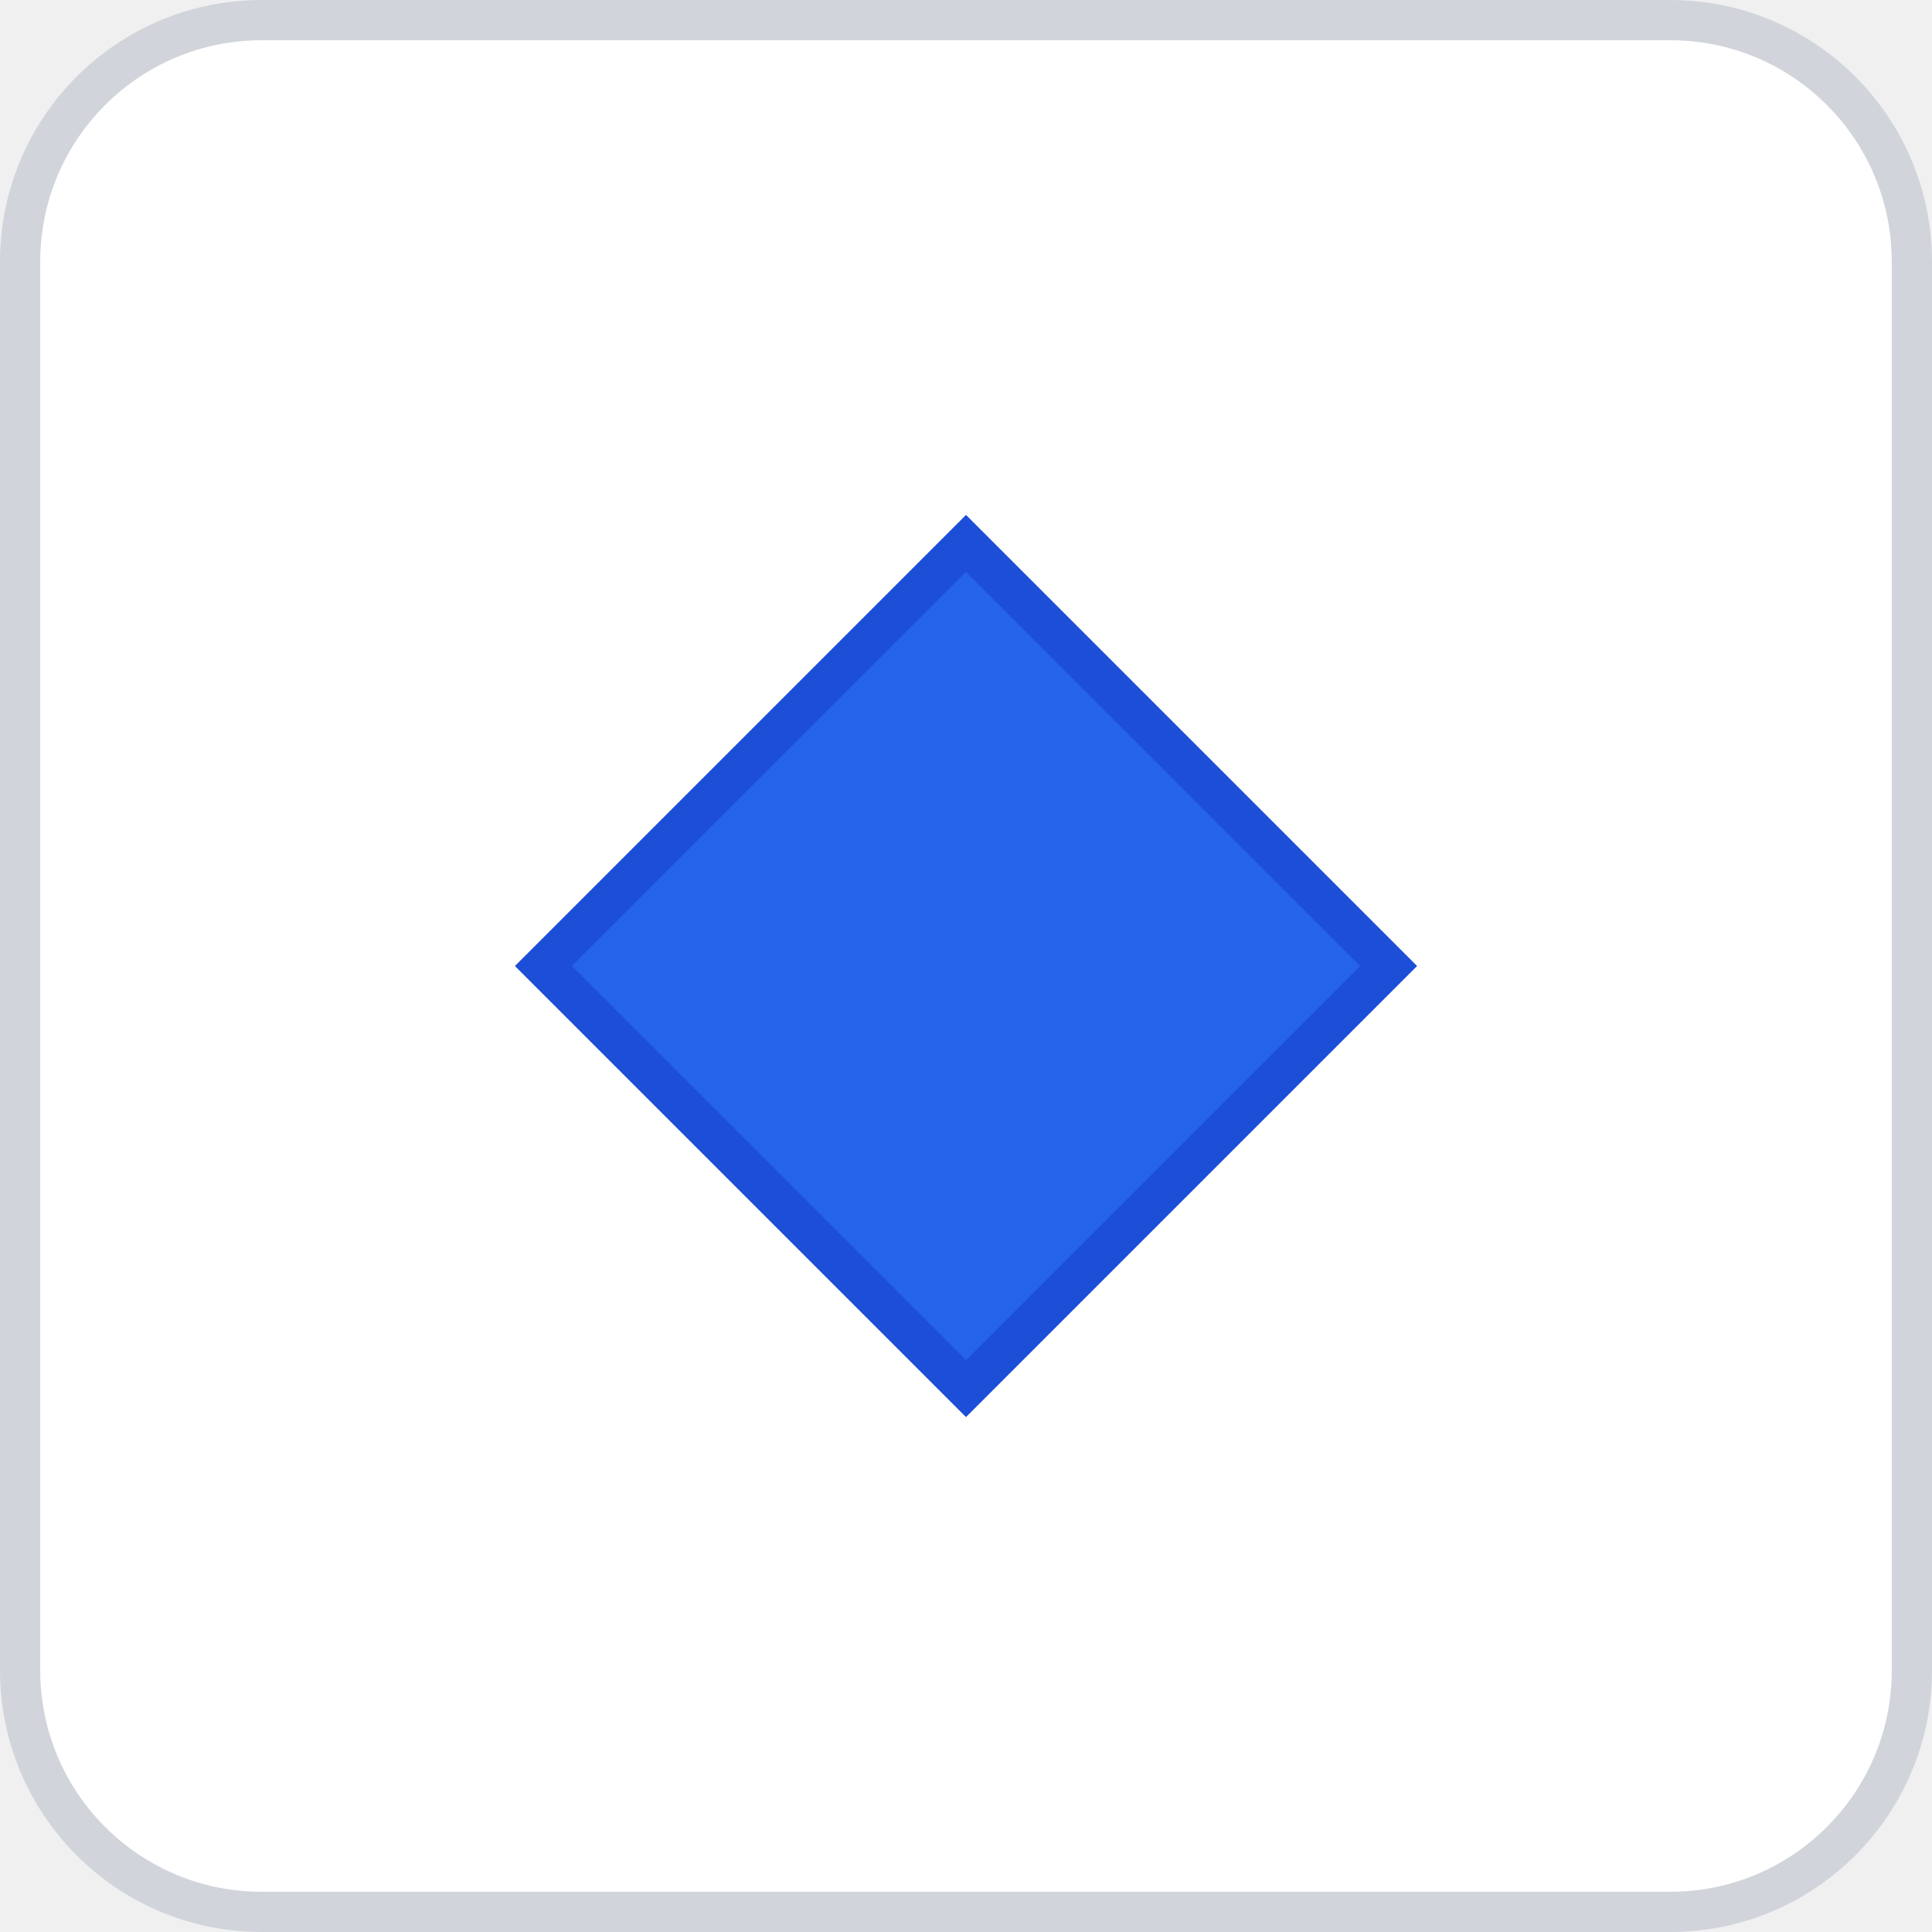
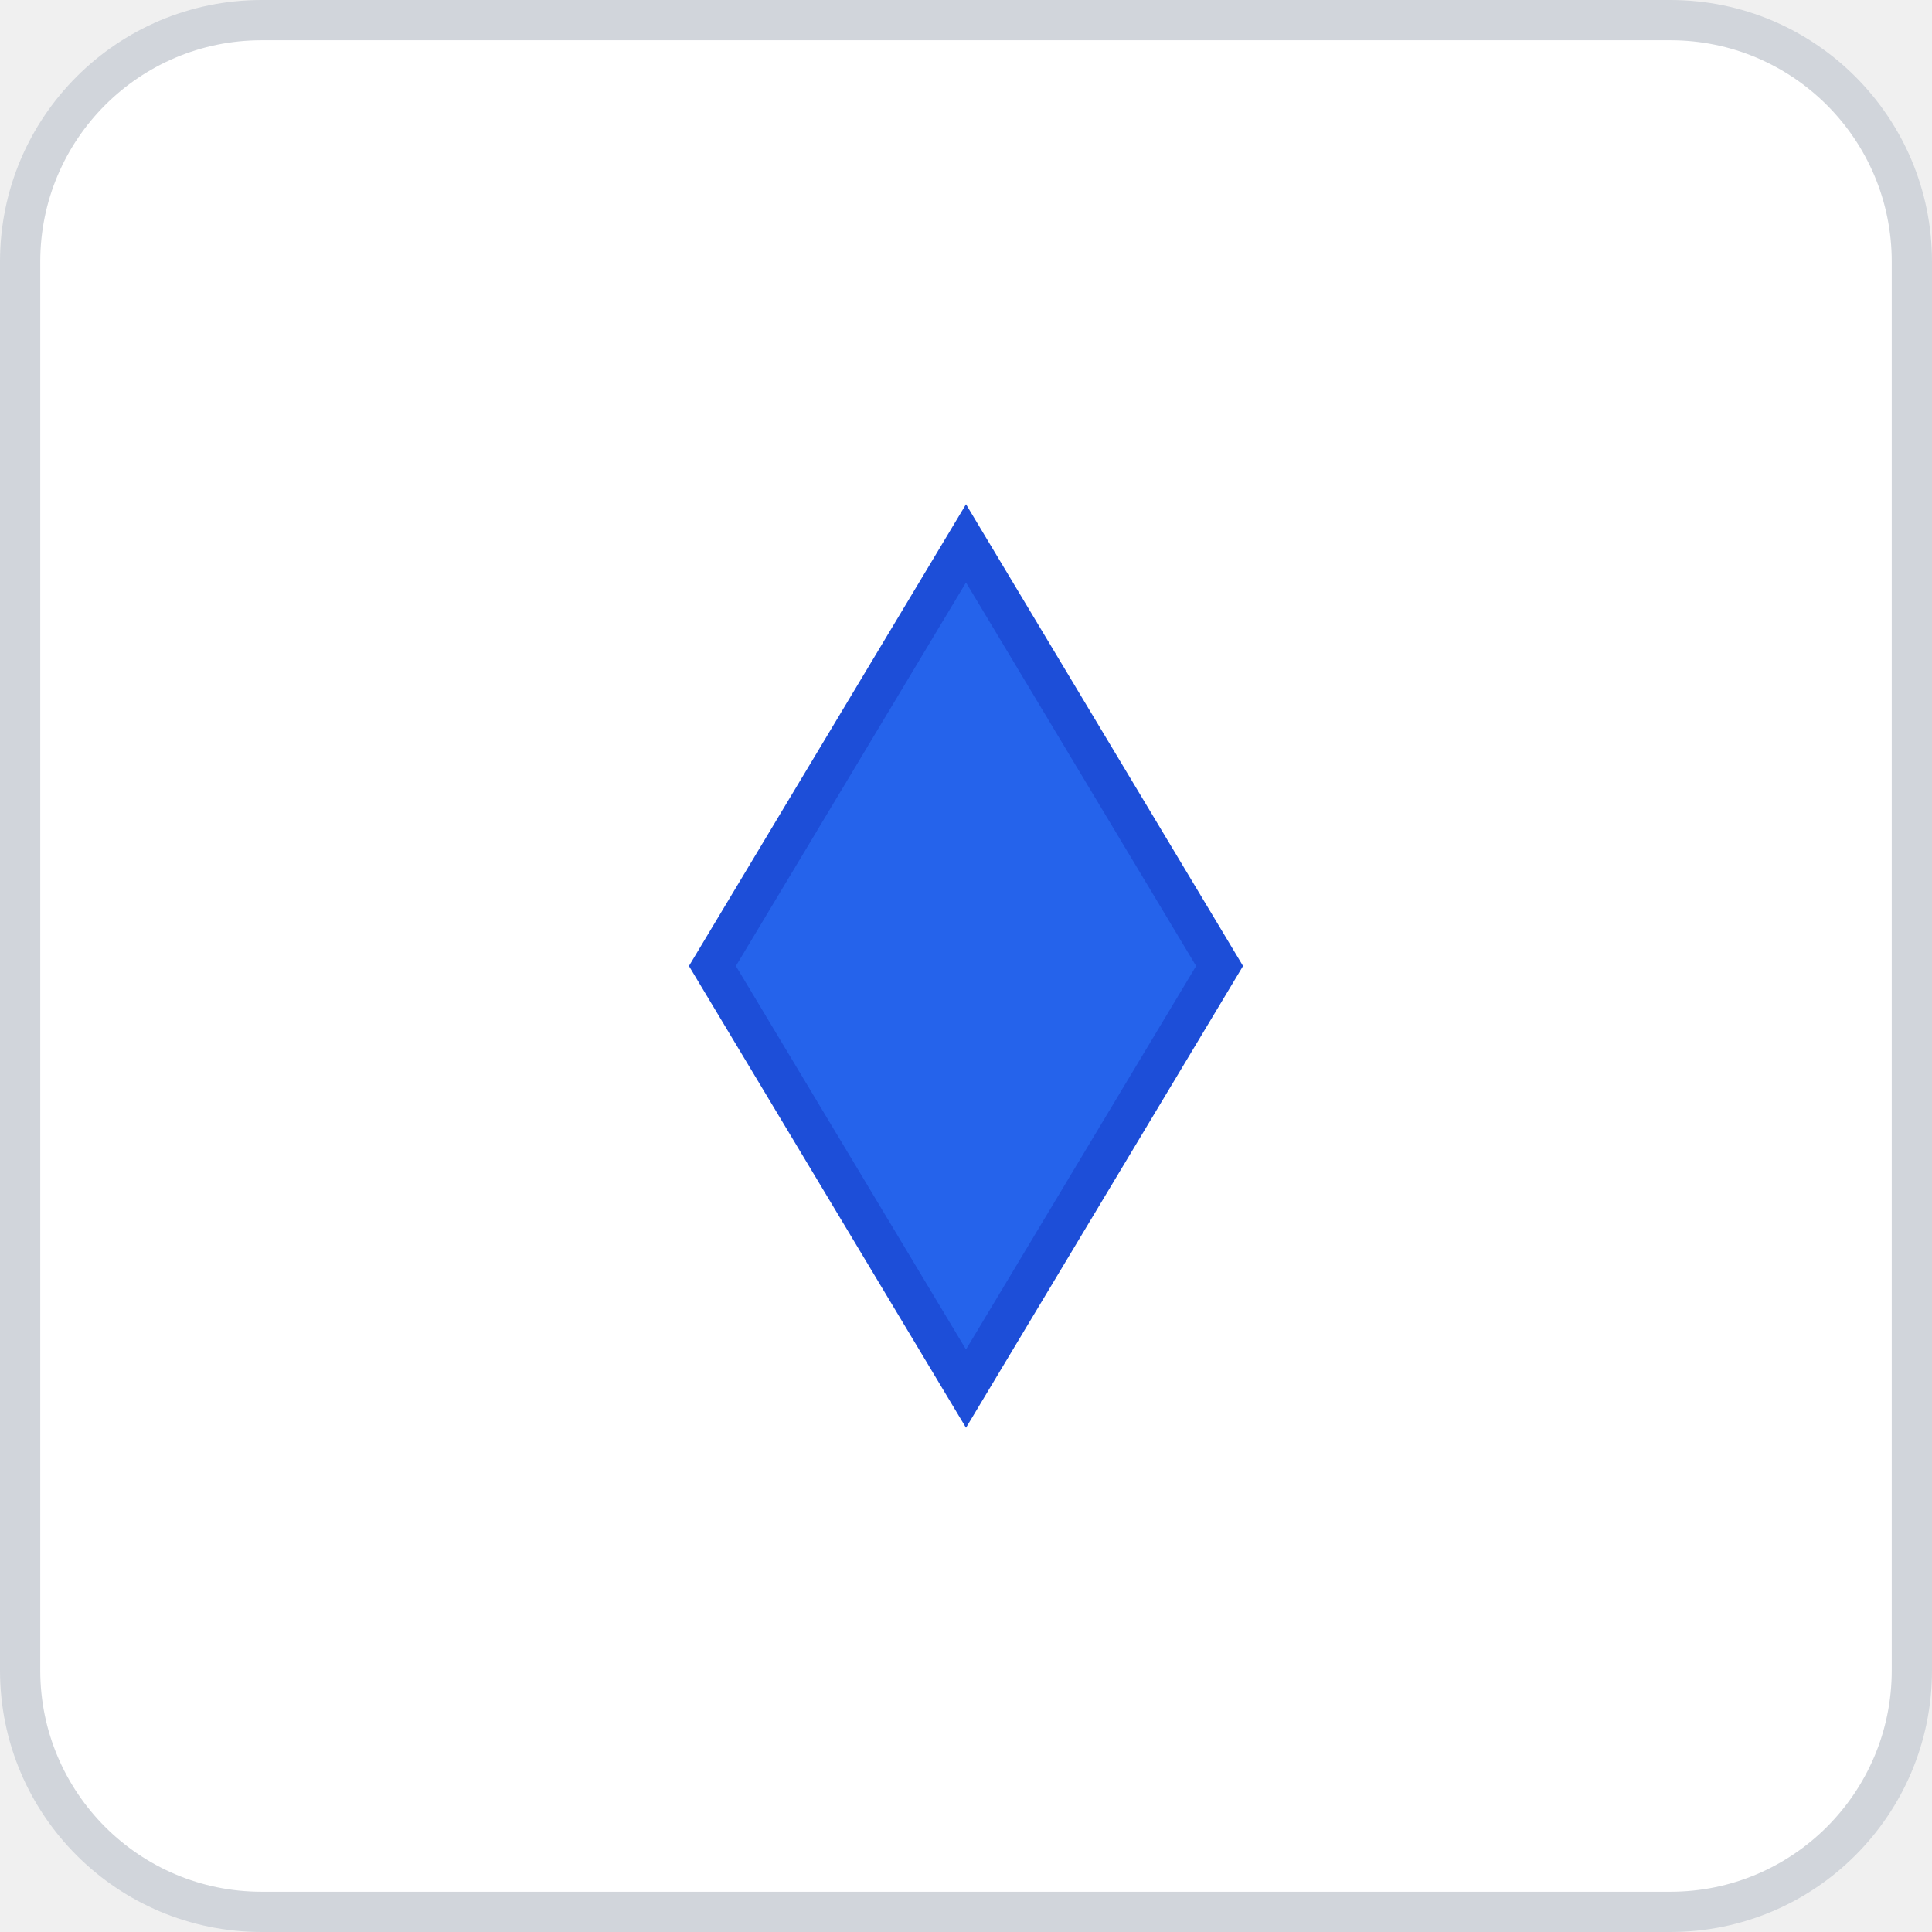
<svg xmlns="http://www.w3.org/2000/svg" width="96" height="96">
  <rect x="1" y="1" width="94" height="94" rx="12" ry="12" fill="#FFFFFF" stroke="#D1D5DB" stroke-width="2" stroke-dasharray="" />
  <g transform="translate(48, 48)">
-     <polygon points="0,-21 21,0 0,21 -21,0" fill="#2563EB" stroke="#1D4ED8" stroke-width="2" transform="rotate(0 0 0)" />
+     <polygon points="0,-21 12.6,0 0,21 -12.6,0" fill="#2563EB" stroke="#1D4ED8" stroke-width="2" transform="rotate(0 0 0)" />
  </g>
</svg>
